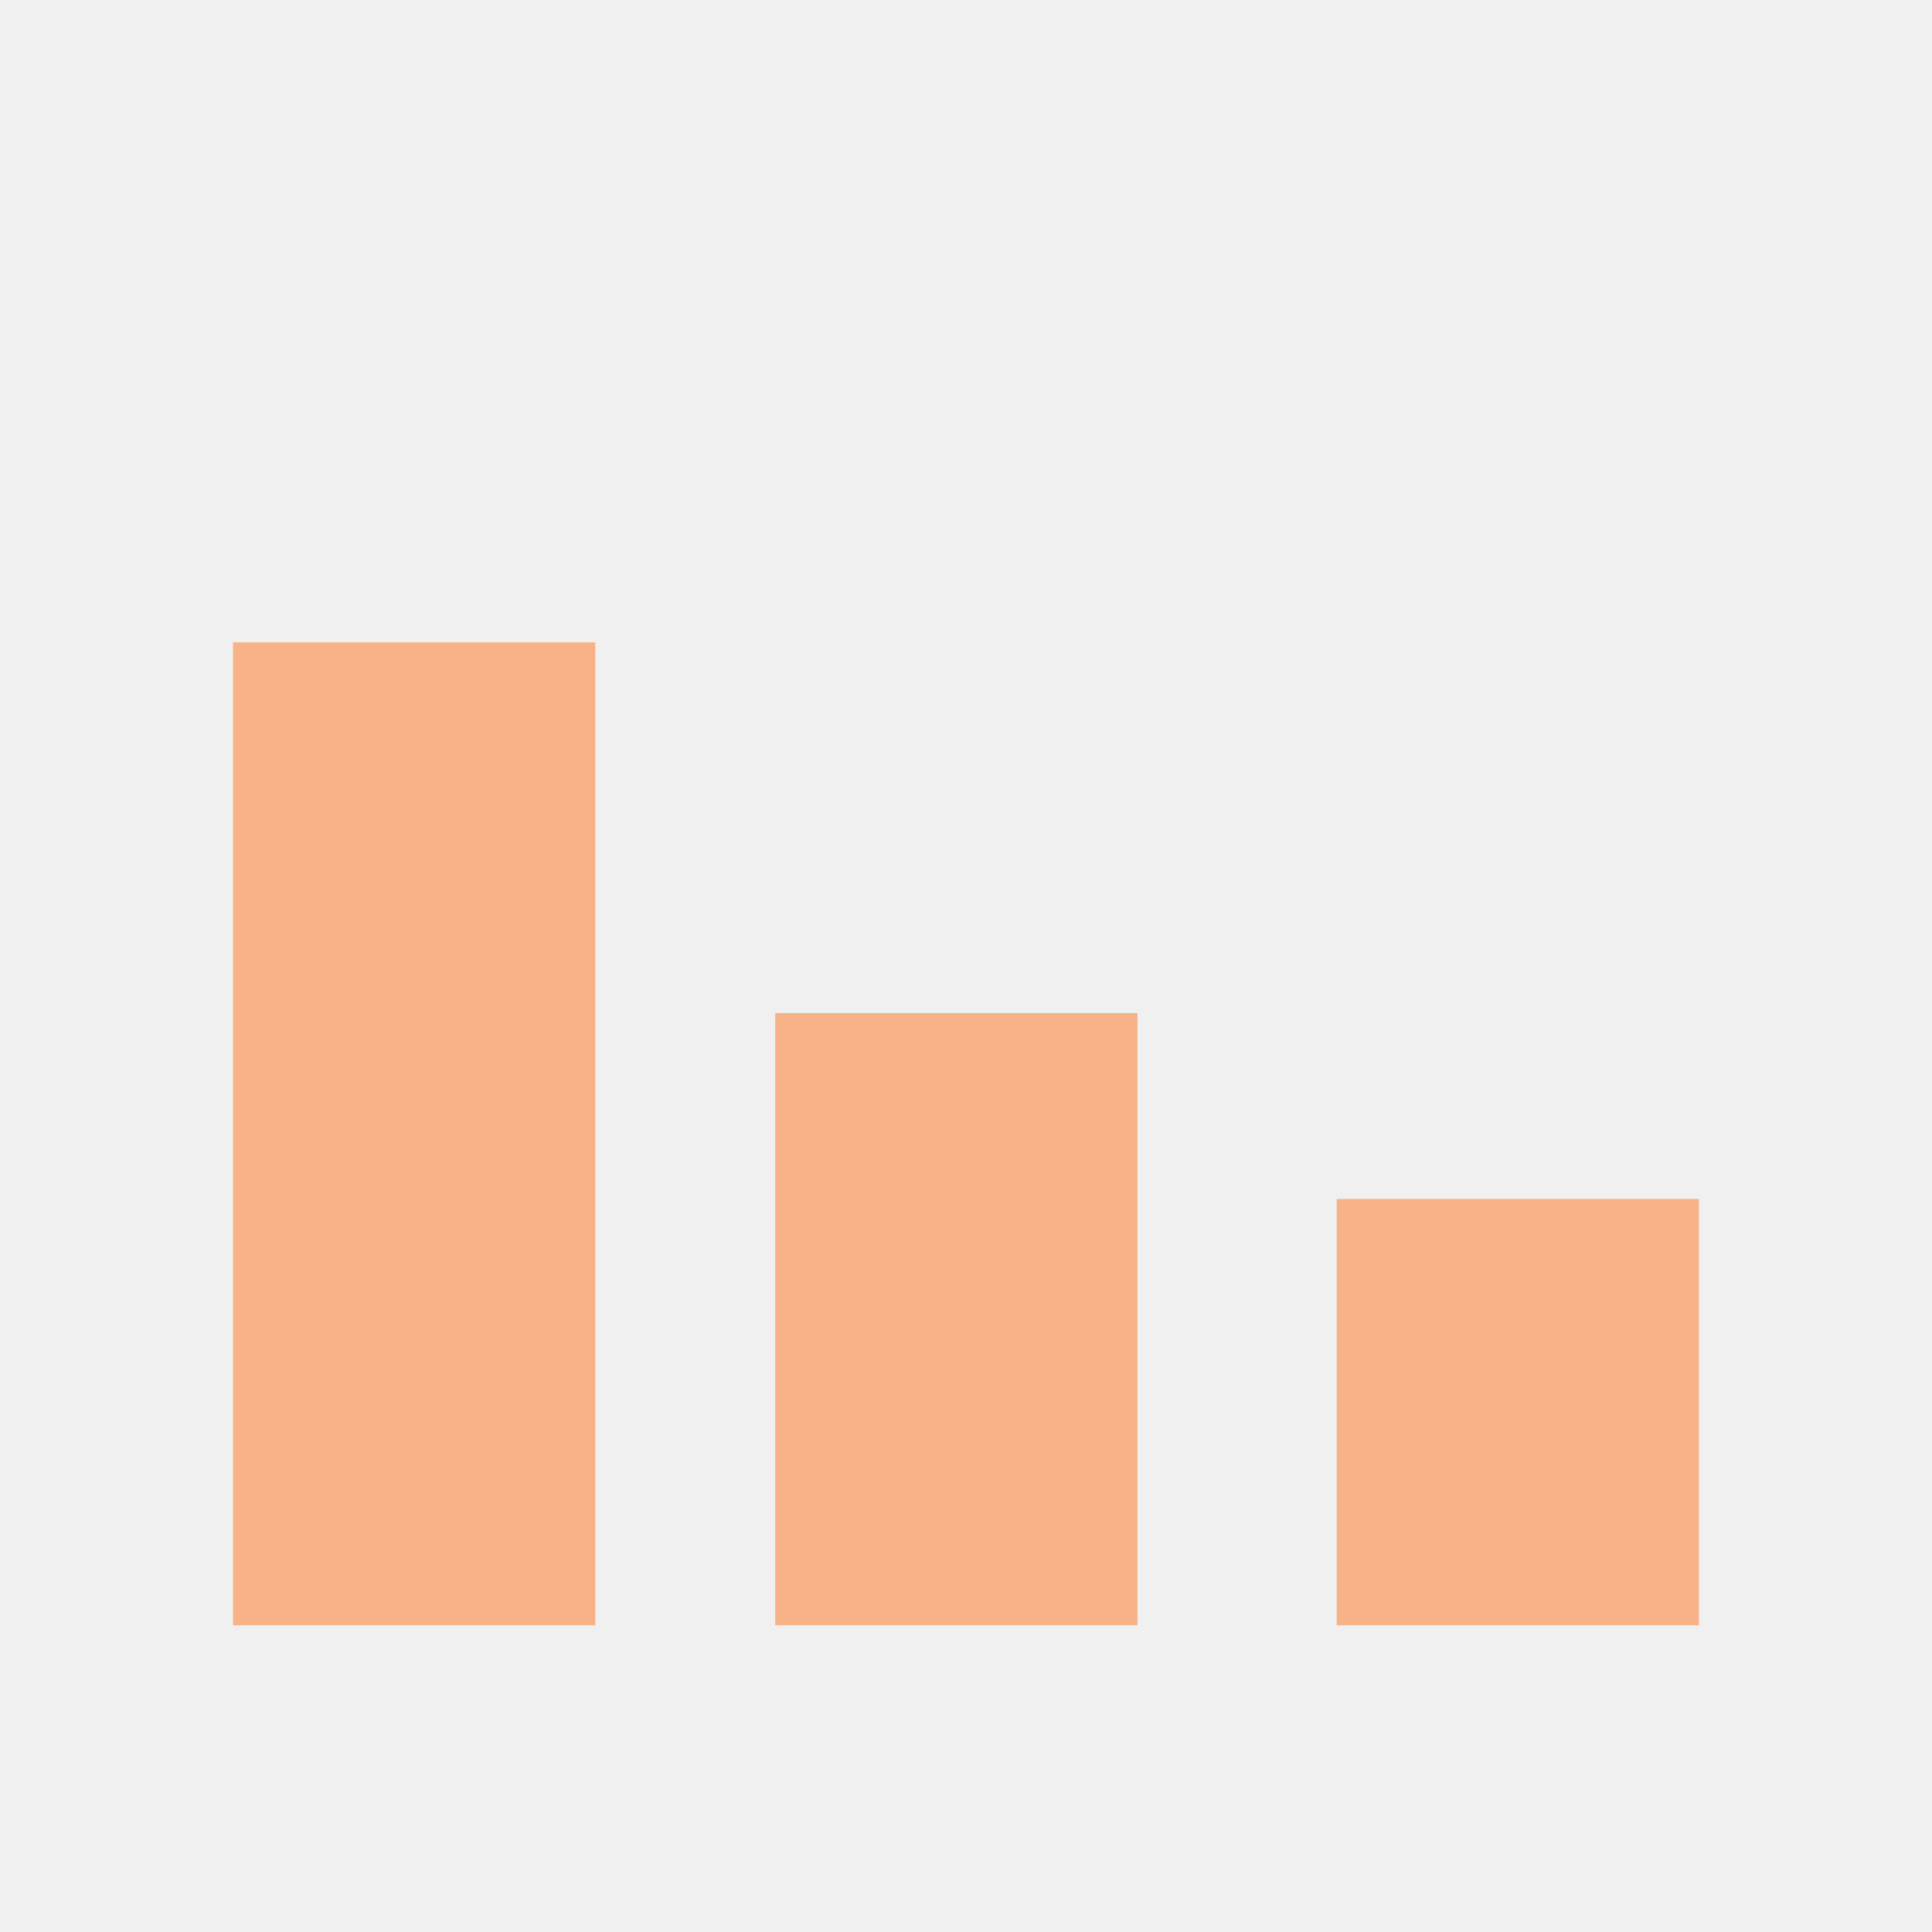
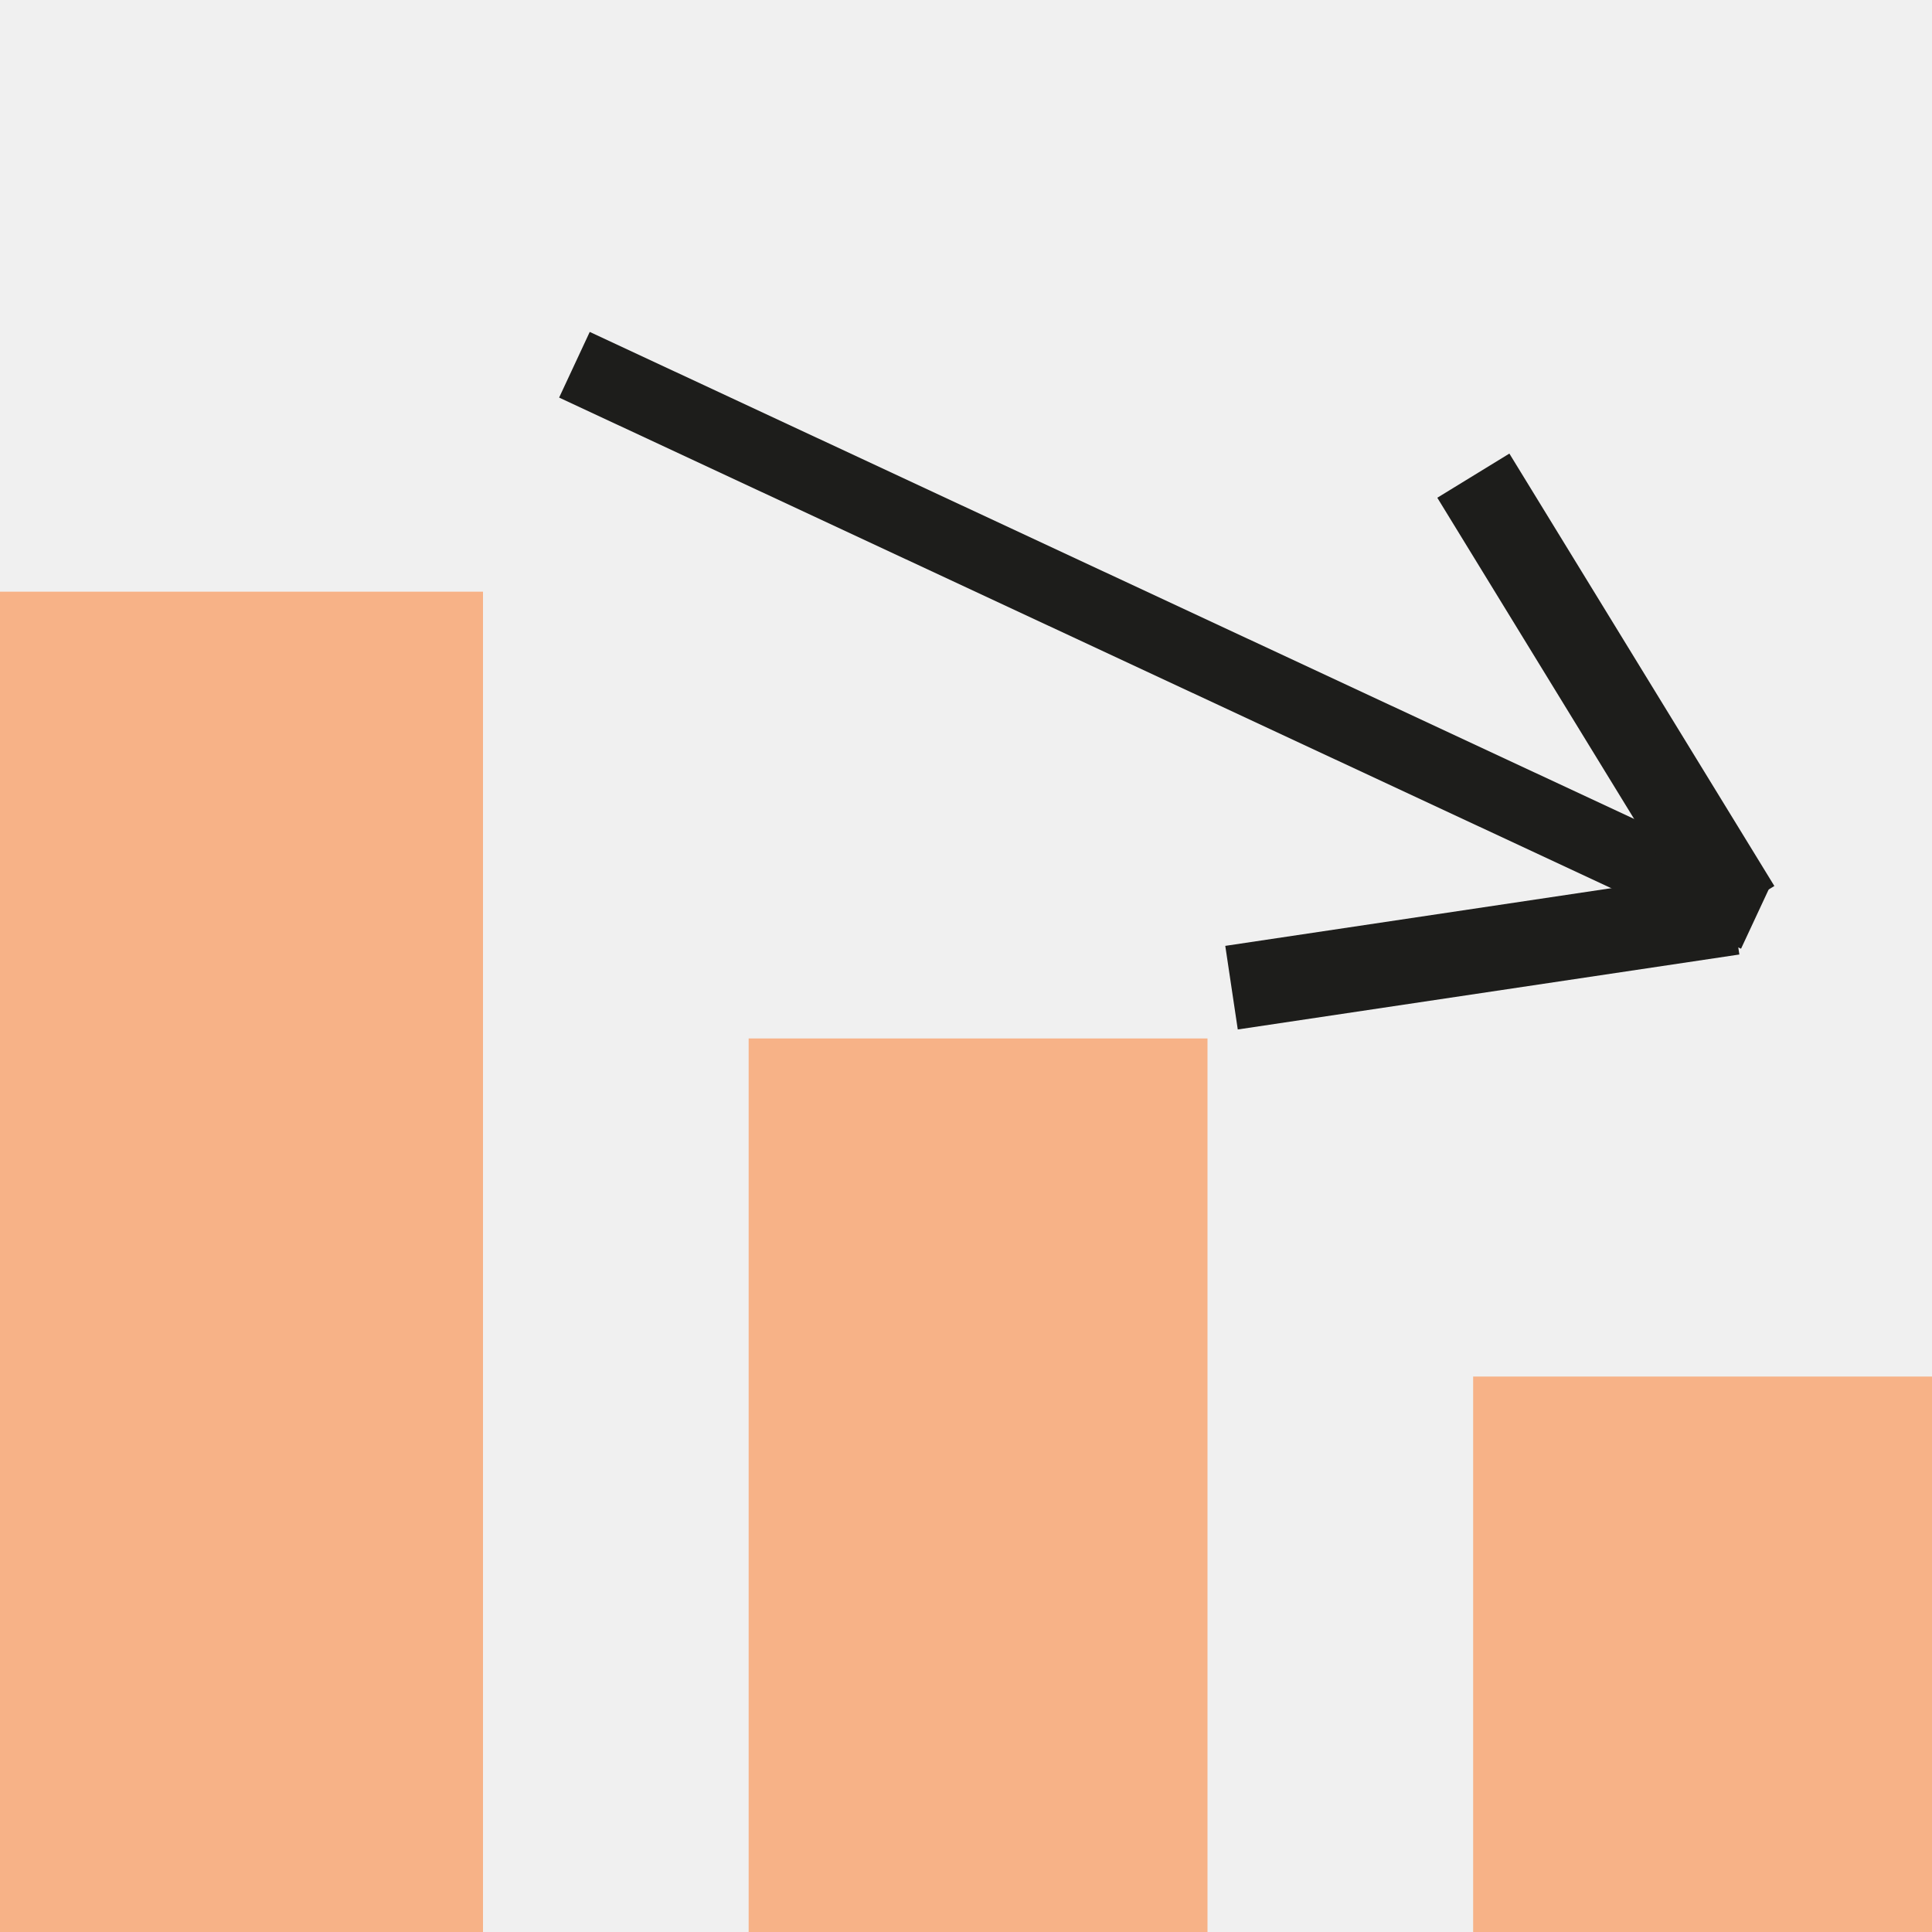
- <svg xmlns="http://www.w3.org/2000/svg" id="Calque_1" data-name="Calque 1" viewBox="0 0 16 16">
+ <svg xmlns="http://www.w3.org/2000/svg" id="Calque_1" version="1.1" viewBox="0 0 16 16">
  <defs>
    <style>
-       .cls-1 {
+       .st0 {
        fill: #1d1d1b;
-         stroke: #1d1d1b;
-         stroke-width: .25px;
      }

-       .cls-1, .cls-2 {
-         stroke-miterlimit: 10;
-       }
- 
-       .cls-2 {
-         fill: #fff;
-         stroke: #f7b287;
-         stroke-width: 2px;
+       .st1 {
+         fill: #f7b287;
      }
    </style>
  </defs>
-   <rect class="cls-2" x="2.93" y="6.32" width="1" height="6.14" />
-   <rect class="cls-2" x="7.42" y="9.39" width="1" height="3.07" />
-   <rect class="cls-2" x="12.07" y="10.93" width="1" height="1.53" transform="translate(25.14 23.39) rotate(180)" />
  <g>
-     <rect class="cls-1" x="5.92" y="4.86" width="7.97" height="0" transform="translate(15.4 14.42) rotate(-146.11)" />
-     <rect class="cls-1" x="12.8" y="4.62" width="0" height="2.35" transform="translate(-1.12 3.87) rotate(-16.46)" />
-     <rect class="cls-1" x="10.59" y="7.16" width="2.45" height="0" transform="translate(-.47 .84) rotate(-4)" />
+     <rect class="st1" y="4.9" width="4" height="11.1" />
+     <rect class="st1" x="6.2" y="8.6" width="3.8" height="7.4" />
+     <rect class="st1" x="12.2" y="11.4" width="3.8" height="4.6" />
  </g>
+   <rect class="st0" x="4.3" y="5" width="10.8" height=".6" transform="translate(3.1 -3.6) rotate(25)" />
+   <rect class="st0" x="11.3" y="5.4" width="4.2" height=".7" transform="translate(11.2 -8.7) rotate(58.5)" />
+   <rect class="st0" x="10.3" y="7.5" width="4.2" height=".7" transform="translate(25.7 13.8) rotate(171.5)" />
</svg>
